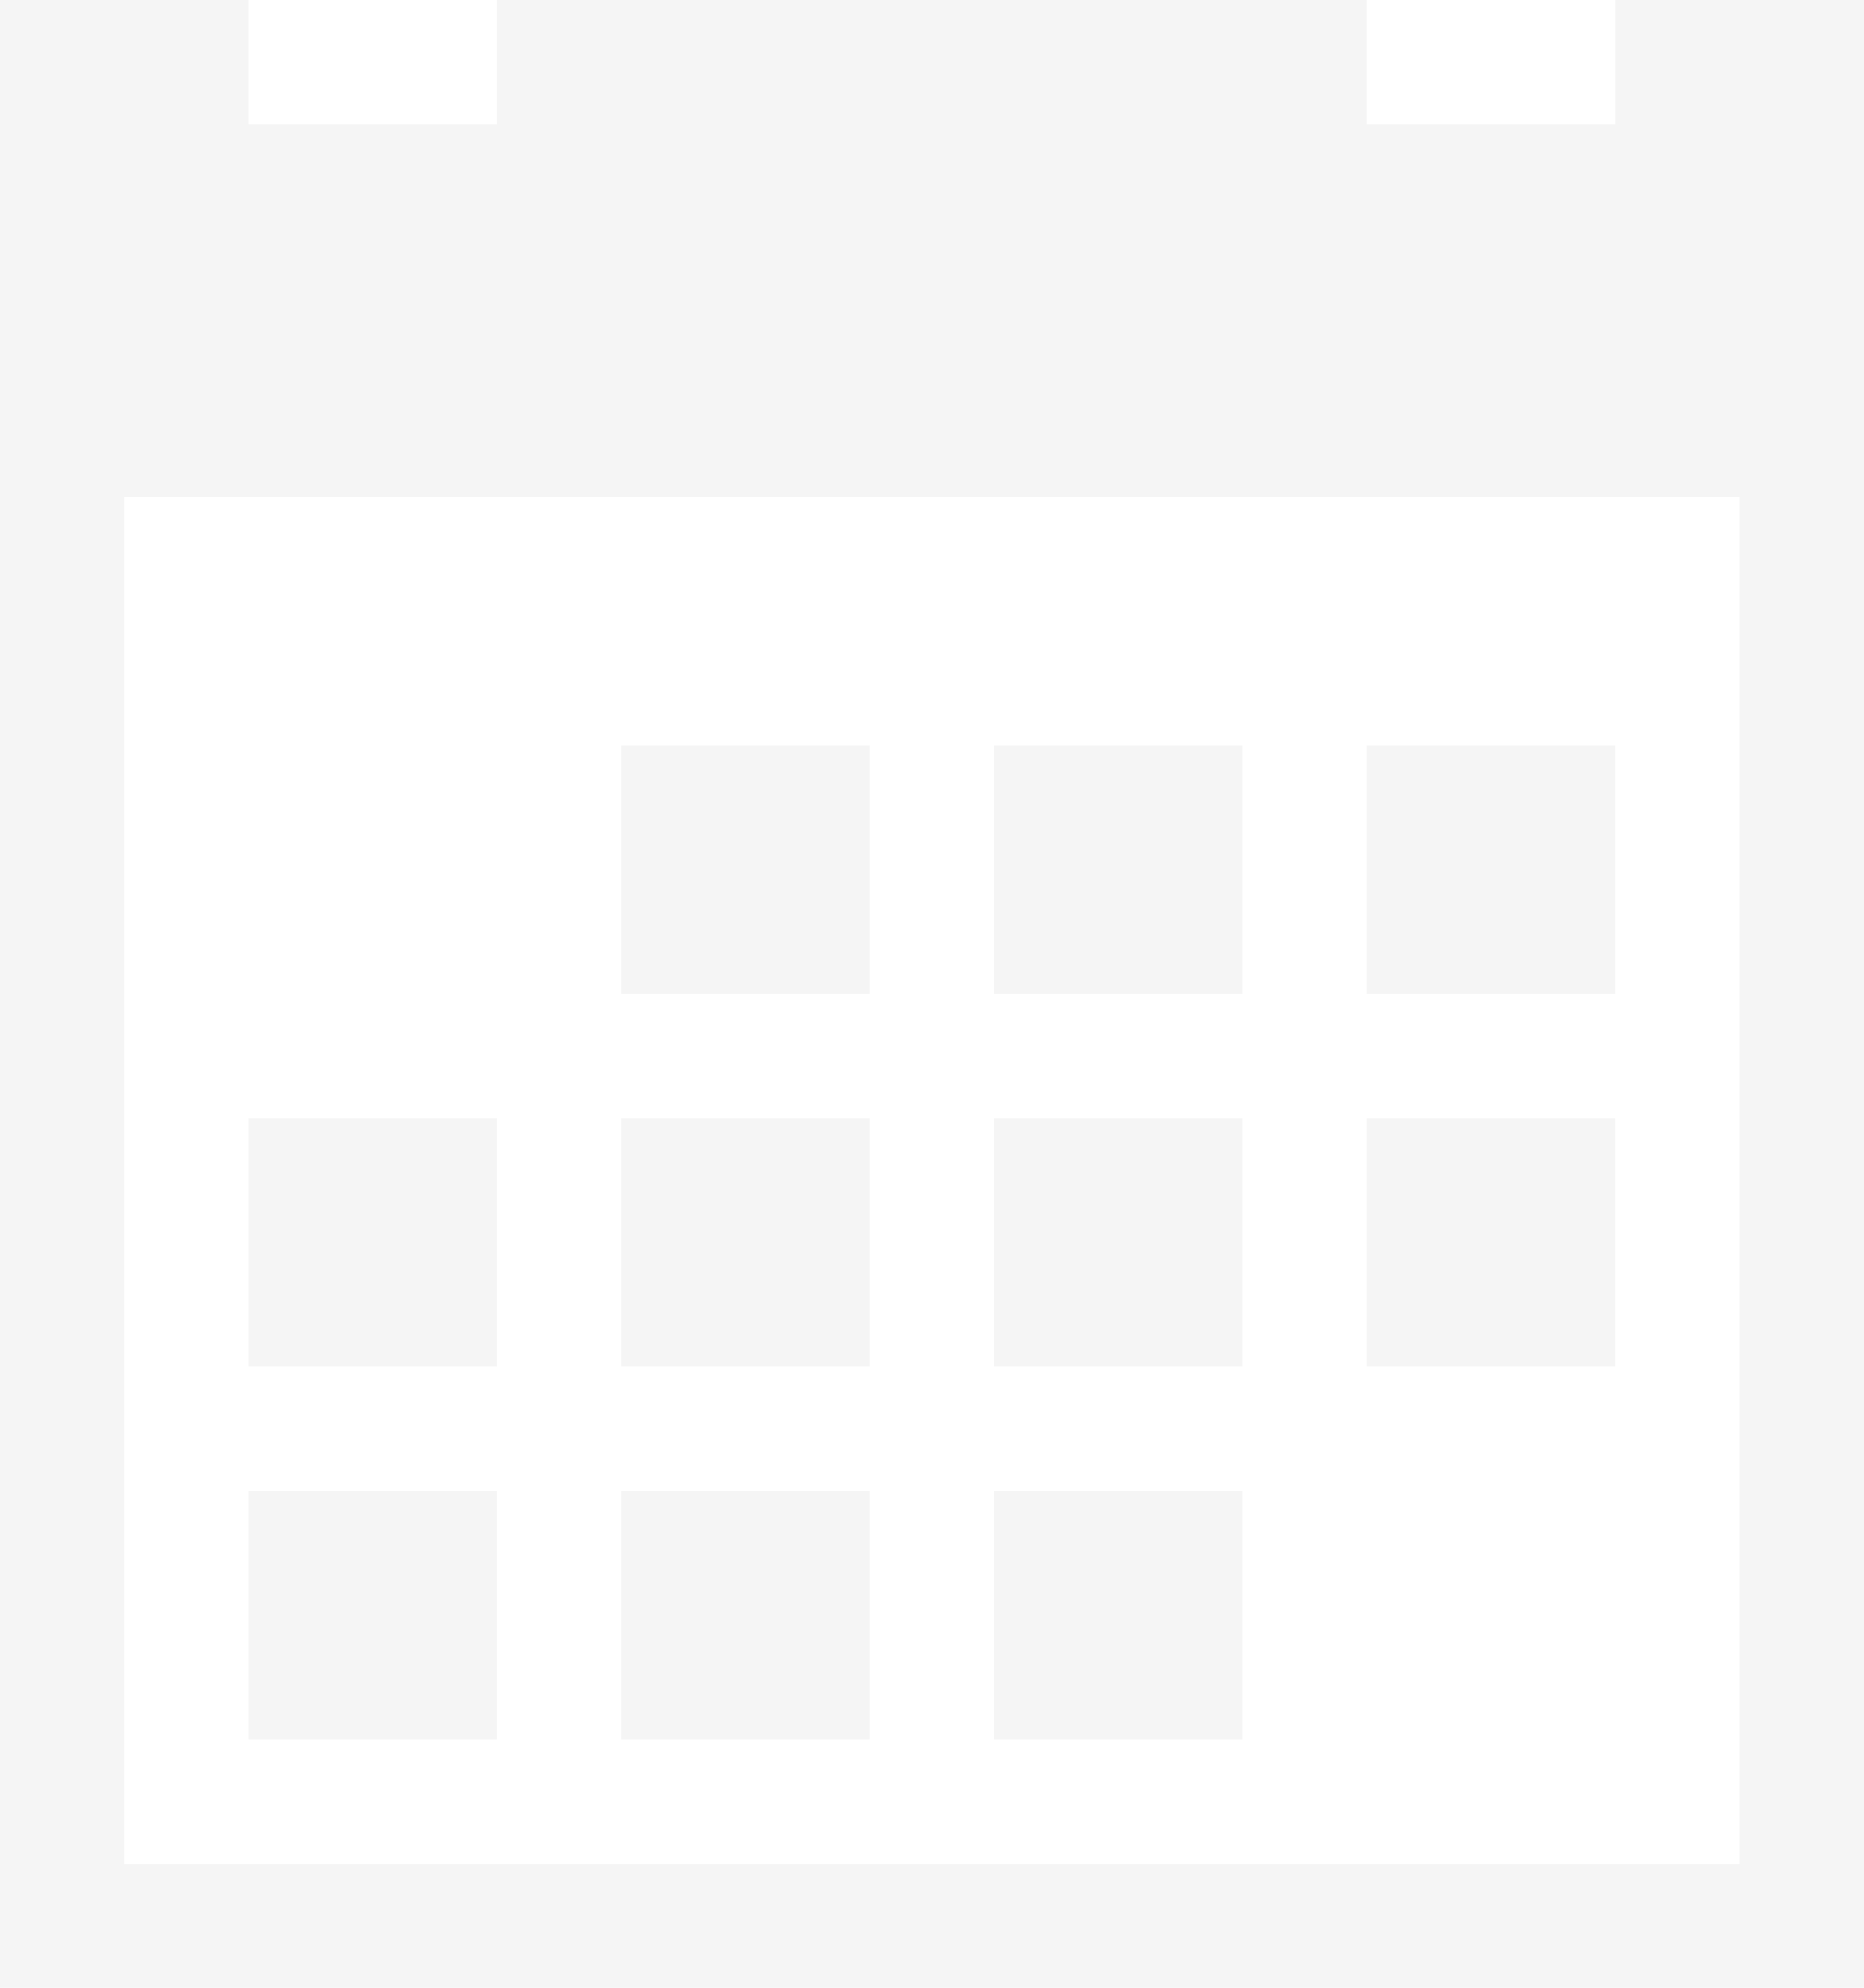
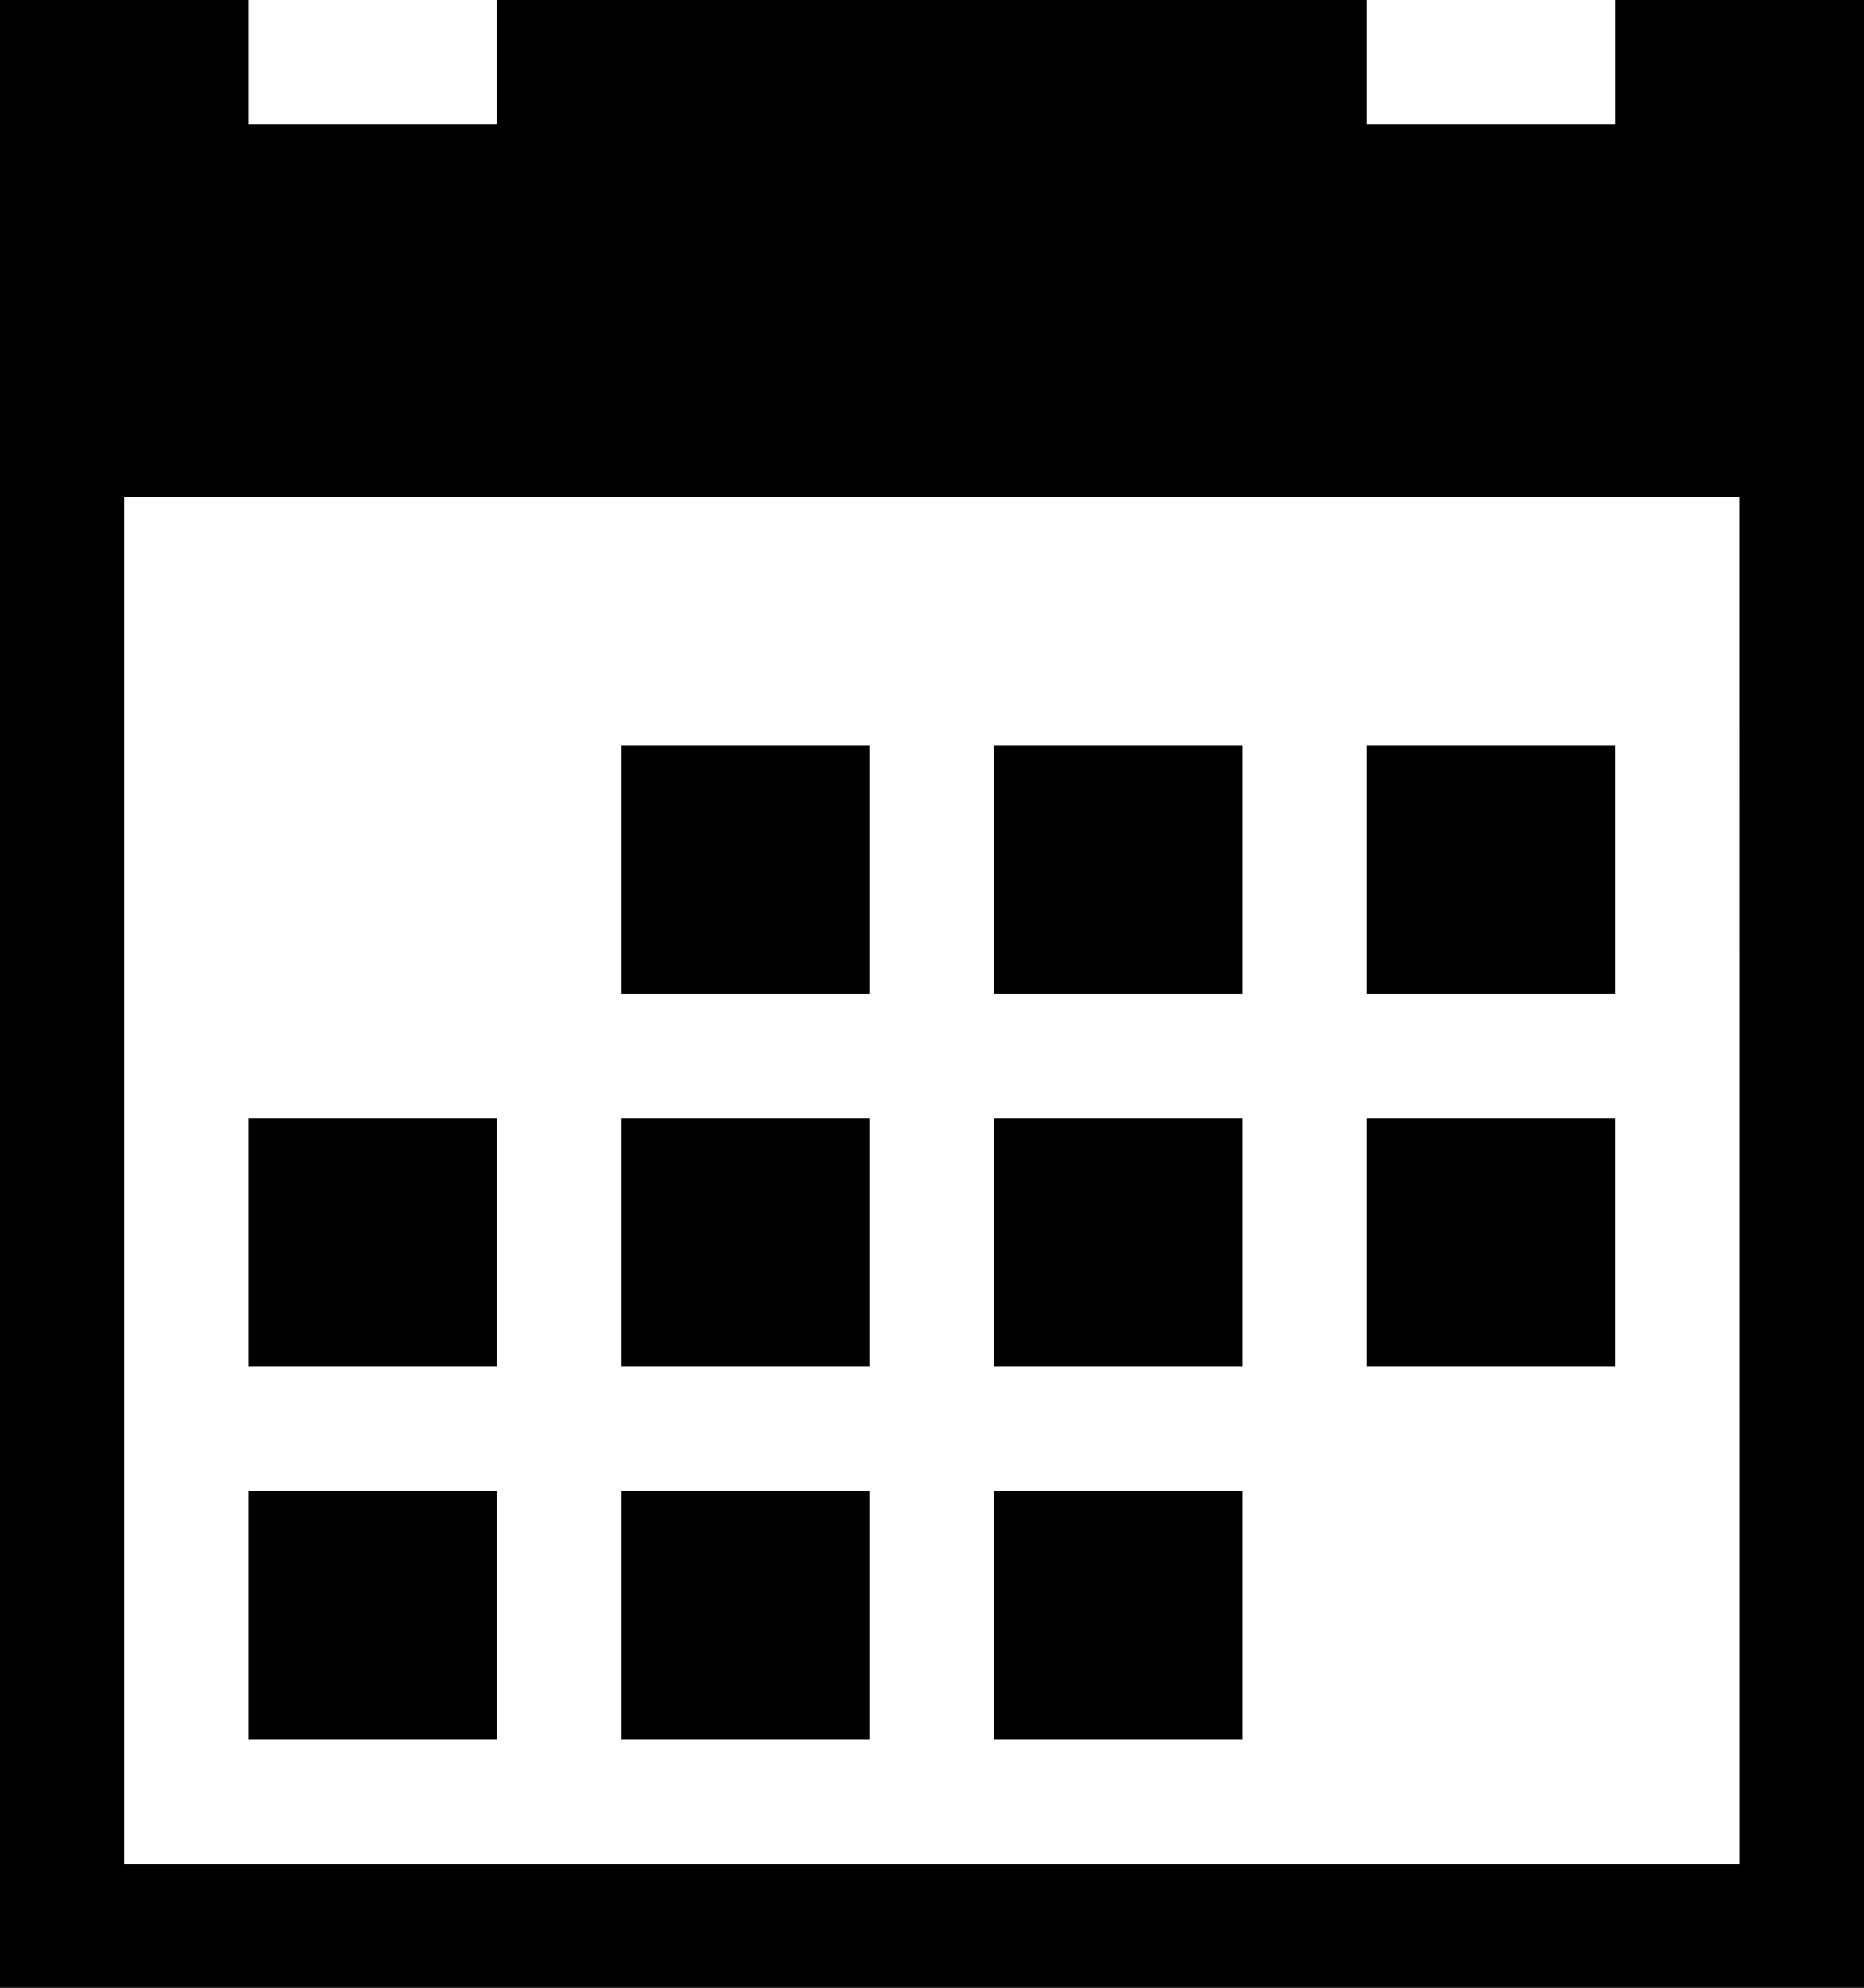
<svg xmlns="http://www.w3.org/2000/svg" width="32.695" height="34.875" viewBox="0 0 32.695 34.875">
-   <path id="Icon_metro-calendar" data-name="Icon metro-calendar" d="M13.469,15.006h4.359v4.359H13.469Zm6.539,0h4.359v4.359H20.008Zm6.539,0h4.359v4.359H26.547ZM6.93,28.084h4.359v4.359H6.93Zm6.539,0h4.359v4.359H13.469Zm6.539,0h4.359v4.359H20.008Zm-6.539-6.539h4.359V25.9H13.469Zm6.539,0h4.359V25.9H20.008Zm6.539,0h4.359V25.9H26.547Zm-19.617,0h4.359V25.9H6.93ZM30.907,1.928v2.18H26.547V1.928H11.289v2.18H6.93V1.928H2.571V36.8h32.7V1.928H30.907Zm2.18,32.7H4.75V10.647H33.086Z" transform="translate(-2.571 -1.928)" fill="#f5f5f5" />
+   <path id="Icon_metro-calendar" data-name="Icon metro-calendar" d="M13.469,15.006h4.359v4.359H13.469Zm6.539,0h4.359v4.359H20.008Zm6.539,0h4.359v4.359H26.547ZM6.93,28.084h4.359v4.359H6.93Zm6.539,0h4.359v4.359H13.469Zm6.539,0h4.359v4.359H20.008Zm-6.539-6.539h4.359V25.9H13.469Zm6.539,0h4.359V25.9H20.008Zm6.539,0h4.359V25.9H26.547Zm-19.617,0h4.359V25.9H6.93ZM30.907,1.928v2.18H26.547V1.928H11.289v2.18H6.93V1.928H2.571V36.8h32.7V1.928H30.907Zm2.18,32.7H4.75V10.647H33.086Z" transform="translate(-2.571 -1.928)" />
</svg>
